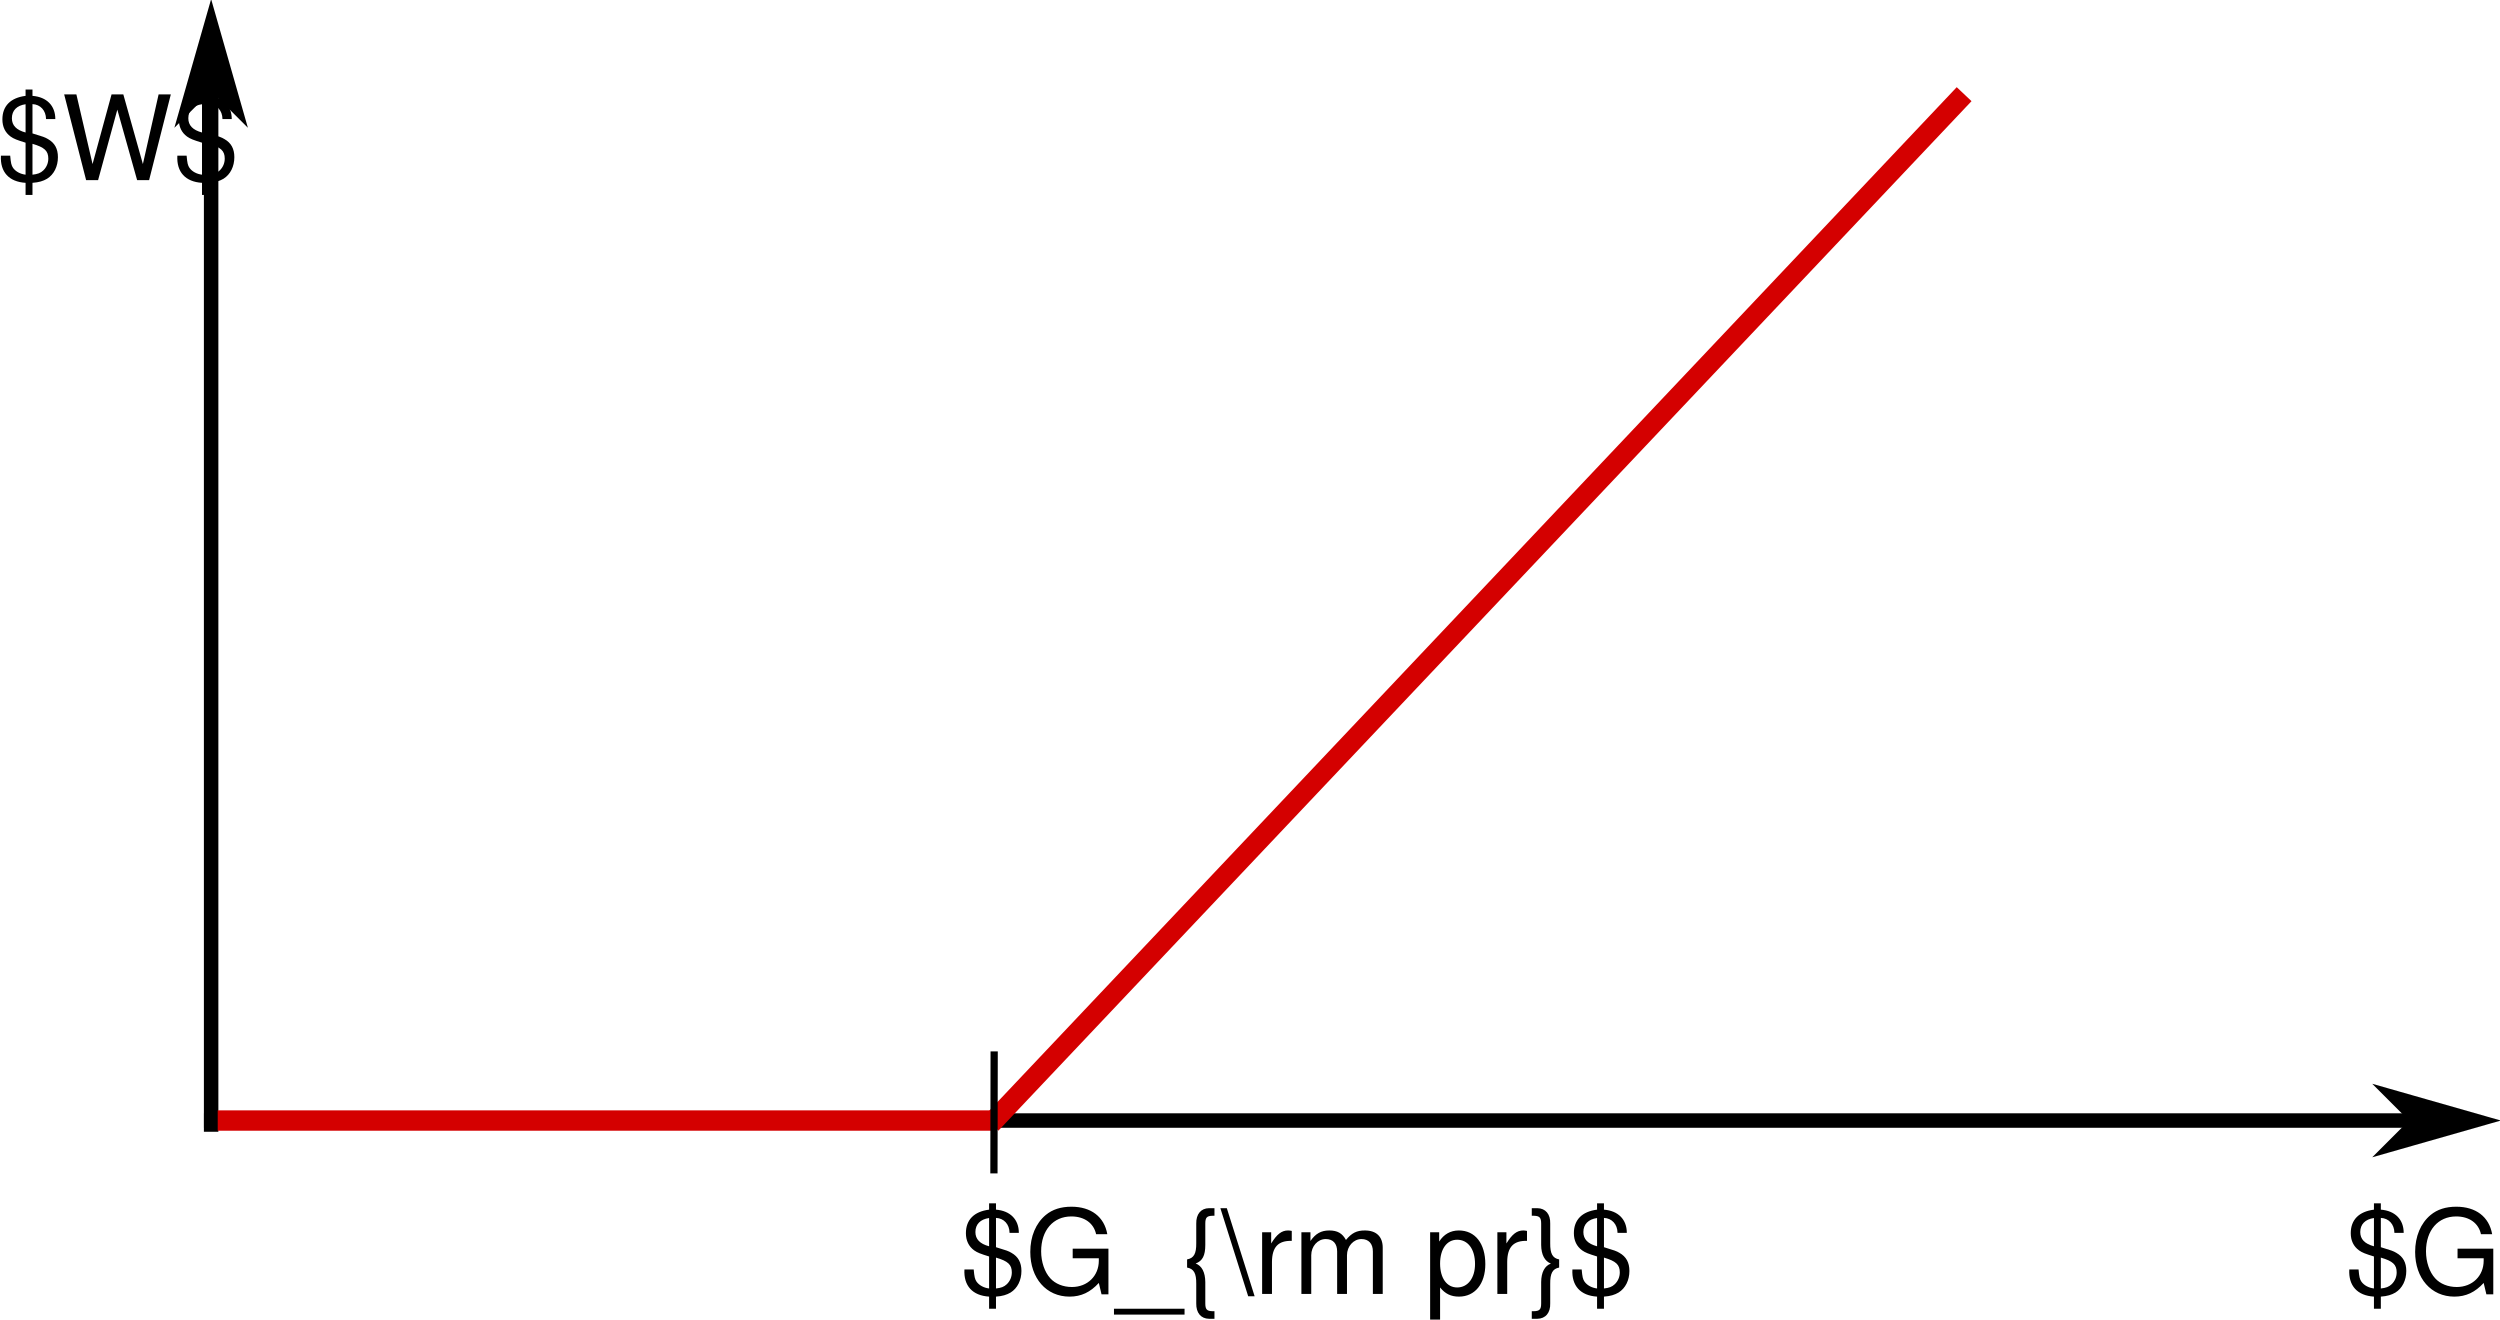
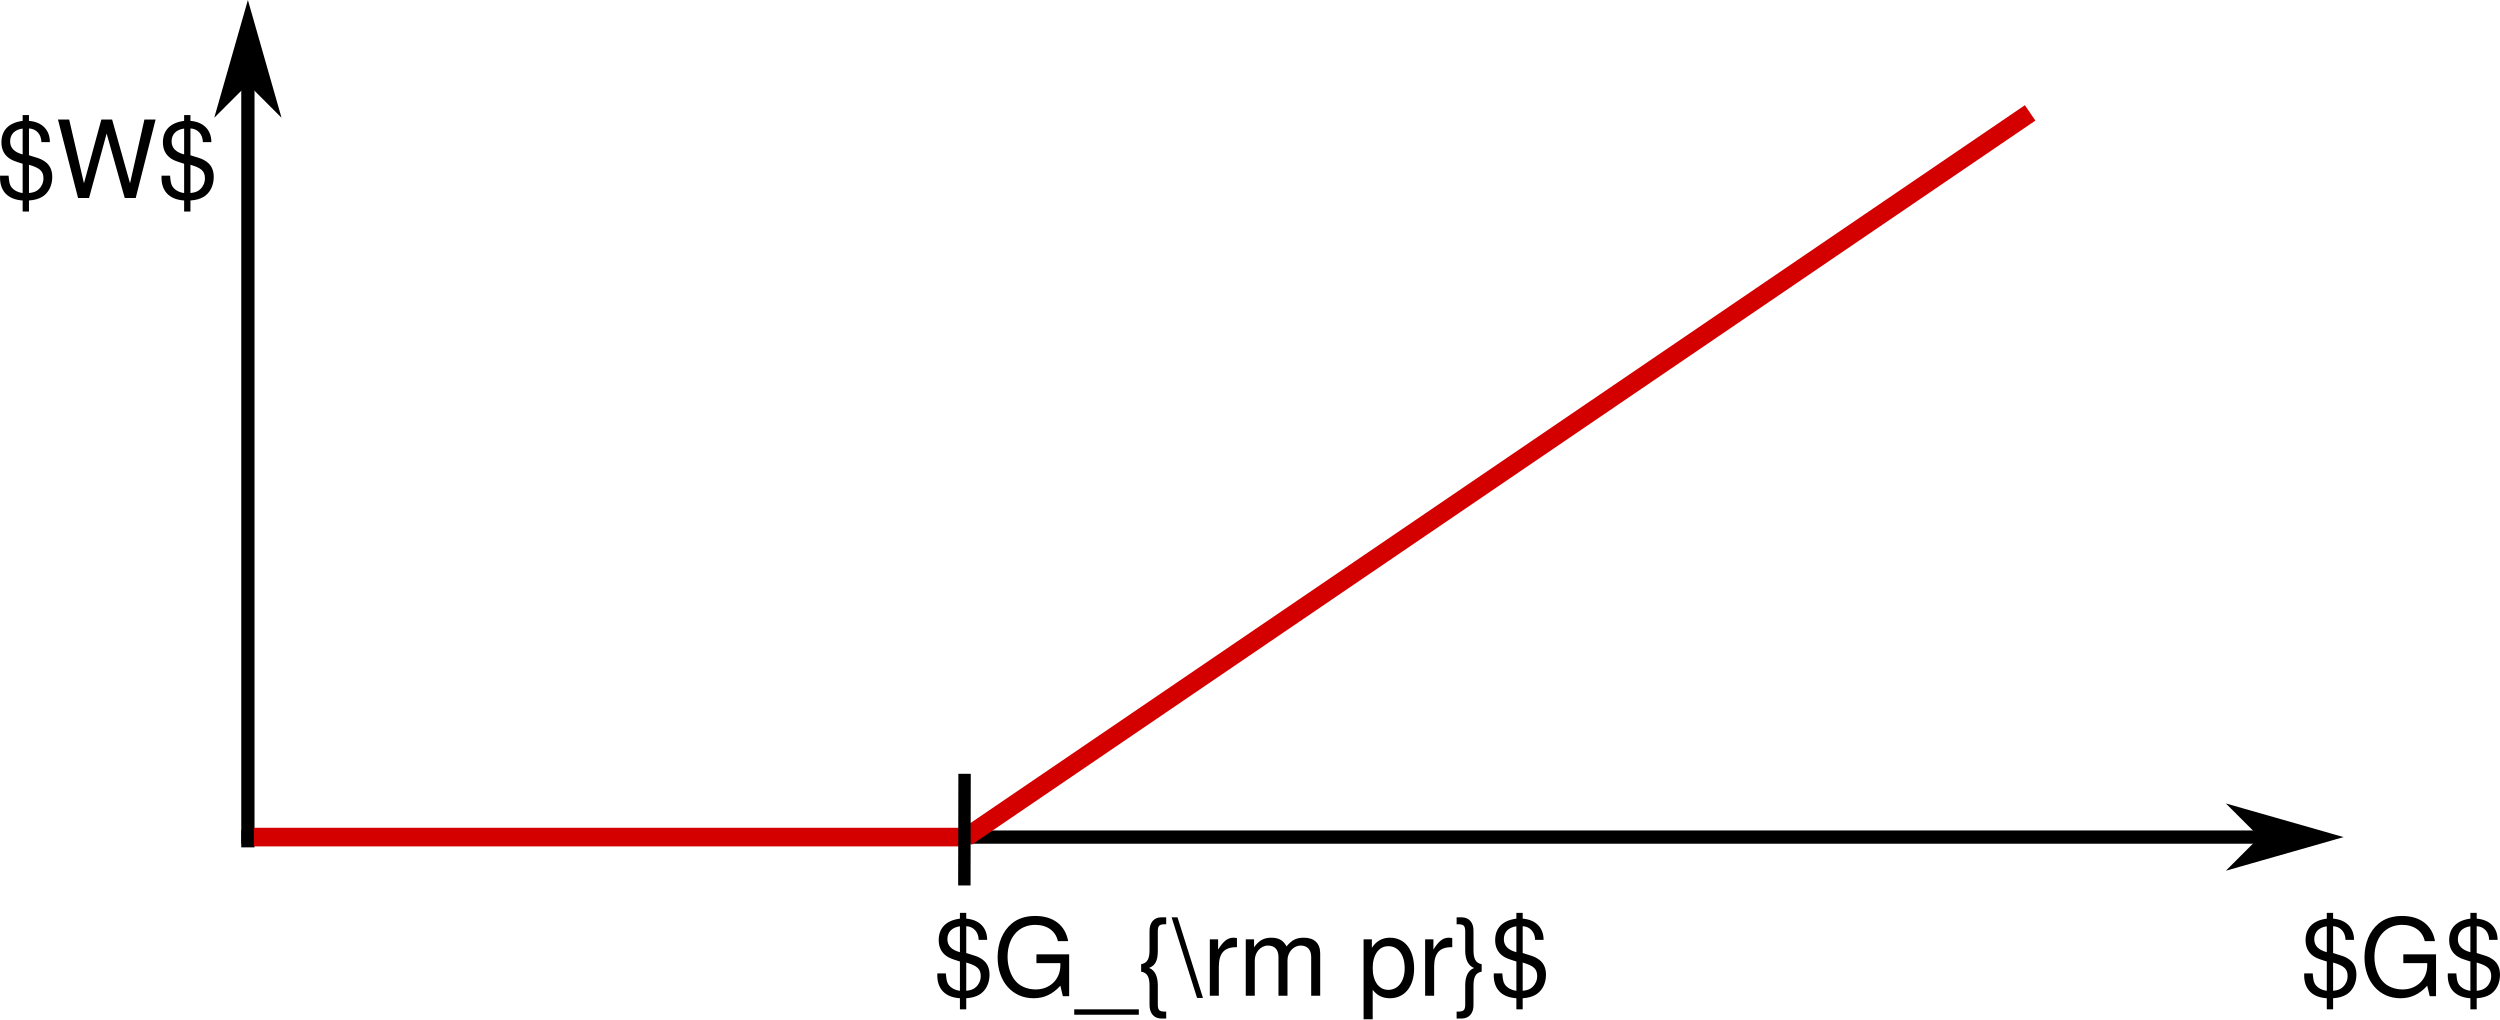
- <svg xmlns="http://www.w3.org/2000/svg" width="97.478mm" height="51.451mm" viewBox="0 0 345.394 182.307" id="svg2" version="1.1">
+ <svg xmlns="http://www.w3.org/2000/svg" width="106.503mm" height="43.421mm" viewBox="0 0 377.374 153.852" id="svg2" version="1.1">
  <defs id="defs4">
    <marker orient="auto" refY="0" refX="0" id="marker5248" style="overflow:visible">
-       <path id="path5250" d="M 0,0 5,-5 -12.5,0 5,5 0,0 Z" style="fill:#000000;fill-opacity:1;fill-rule:evenodd;stroke:#000000;stroke-width:1pt;stroke-opacity:1" transform="matrix(-0.4,0,0,-0.4,-4,0)" />
+       <path id="path5250" d="M 0,0 5,-5 -12.5,0 5,5 Z" style="fill:#000000;fill-opacity:1;fill-rule:evenodd;stroke:#000000;stroke-width:1pt;stroke-opacity:1" transform="matrix(-0.4,0,0,-0.4,-4,0)" />
    </marker>
    <marker orient="auto" refY="0" refX="0" id="Arrow1Mend" style="overflow:visible">
-       <path id="path4255" d="M 0,0 5,-5 -12.5,0 5,5 0,0 Z" style="fill:#d99238;fill-opacity:1;fill-rule:evenodd;stroke:#d99238;stroke-width:1pt;stroke-opacity:1" transform="matrix(-0.4,0,0,-0.4,-4,0)" />
+       <path id="path4255" d="M 0,0 5,-5 -12.5,0 5,5 Z" style="fill:#d99238;fill-opacity:1;fill-rule:evenodd;stroke:#d99238;stroke-width:1pt;stroke-opacity:1" transform="matrix(-0.4,0,0,-0.4,-4,0)" />
    </marker>
    <marker orient="auto" refY="0" refX="0" id="Arrow1Send" style="overflow:visible">
-       <path id="path4178" d="M 0,0 5,-5 -12.5,0 5,5 0,0 Z" style="fill:#d40000;fill-opacity:1;fill-rule:evenodd;stroke:#d40000;stroke-width:1pt;stroke-opacity:1" transform="matrix(-0.2,0,0,-0.2,-1.2,0)" />
+       <path id="path4178" d="M 0,0 5,-5 -12.5,0 5,5 Z" style="fill:#d40000;fill-opacity:1;fill-rule:evenodd;stroke:#d40000;stroke-width:1pt;stroke-opacity:1" transform="matrix(-0.2,0,0,-0.2,-1.2,0)" />
    </marker>
    <marker orient="auto" refY="0" refX="0" id="Arrow1Mend-5" style="overflow:visible">
-       <path id="path4255-6" d="M 0,0 5,-5 -12.5,0 5,5 0,0 Z" style="fill:#d99238;fill-opacity:1;fill-rule:evenodd;stroke:#d99238;stroke-width:1pt;stroke-opacity:1" transform="matrix(-0.4,0,0,-0.4,-4,0)" />
+       <path id="path4255-6" d="M 0,0 5,-5 -12.5,0 5,5 Z" style="fill:#d99238;fill-opacity:1;fill-rule:evenodd;stroke:#d99238;stroke-width:1pt;stroke-opacity:1" transform="matrix(-0.4,0,0,-0.4,-4,0)" />
    </marker>
    <marker orient="auto" refY="0" refX="0" id="Arrow1Mend-9" style="overflow:visible">
-       <path id="path4255-1" d="M 0,0 5,-5 -12.5,0 5,5 0,0 Z" style="fill:#d99238;fill-opacity:1;fill-rule:evenodd;stroke:#d99238;stroke-width:1pt;stroke-opacity:1" transform="matrix(-0.4,0,0,-0.4,-4,0)" />
+       <path id="path4255-1" d="M 0,0 5,-5 -12.5,0 5,5 Z" style="fill:#d99238;fill-opacity:1;fill-rule:evenodd;stroke:#d99238;stroke-width:1pt;stroke-opacity:1" transform="matrix(-0.4,0,0,-0.4,-4,0)" />
    </marker>
    <marker orient="auto" refY="0" refX="0" id="Arrow1Mend-5-2" style="overflow:visible">
-       <path id="path4255-6-7" d="M 0,0 5,-5 -12.5,0 5,5 0,0 Z" style="fill:#d99238;fill-opacity:1;fill-rule:evenodd;stroke:#d99238;stroke-width:1pt;stroke-opacity:1" transform="matrix(-0.4,0,0,-0.4,-4,0)" />
+       <path id="path4255-6-7" d="M 0,0 5,-5 -12.5,0 5,5 Z" style="fill:#d99238;fill-opacity:1;fill-rule:evenodd;stroke:#d99238;stroke-width:1pt;stroke-opacity:1" transform="matrix(-0.4,0,0,-0.4,-4,0)" />
    </marker>
    <marker orient="auto" refY="0" refX="0" id="Arrow1Mend-9-3" style="overflow:visible">
-       <path id="path4255-1-6" d="M 0,0 5,-5 -12.5,0 5,5 0,0 Z" style="fill:#d99238;fill-opacity:1;fill-rule:evenodd;stroke:#d99238;stroke-width:1pt;stroke-opacity:1" transform="matrix(-0.4,0,0,-0.4,-4,0)" />
+       <path id="path4255-1-6" d="M 0,0 5,-5 -12.5,0 5,5 Z" style="fill:#d99238;fill-opacity:1;fill-rule:evenodd;stroke:#d99238;stroke-width:1pt;stroke-opacity:1" transform="matrix(-0.4,0,0,-0.4,-4,0)" />
    </marker>
    <marker orient="auto" refY="0" refX="0" id="Arrow1Mend-5-2-0" style="overflow:visible">
-       <path id="path4255-6-7-6" d="M 0,0 5,-5 -12.5,0 5,5 0,0 Z" style="fill:#d99238;fill-opacity:1;fill-rule:evenodd;stroke:#d99238;stroke-width:1pt;stroke-opacity:1" transform="matrix(-0.4,0,0,-0.4,-4,0)" />
+       <path id="path4255-6-7-6" d="M 0,0 5,-5 -12.5,0 5,5 Z" style="fill:#d99238;fill-opacity:1;fill-rule:evenodd;stroke:#d99238;stroke-width:1pt;stroke-opacity:1" transform="matrix(-0.4,0,0,-0.4,-4,0)" />
    </marker>
    <marker orient="auto" refY="0" refX="0" id="Arrow1Mend-1" style="overflow:visible">
-       <path id="path4255-8" d="M 0,0 5,-5 -12.5,0 5,5 0,0 Z" style="fill:#d99238;fill-opacity:1;fill-rule:evenodd;stroke:#d99238;stroke-width:1pt;stroke-opacity:1" transform="matrix(-0.4,0,0,-0.4,-4,0)" />
+       <path id="path4255-8" d="M 0,0 5,-5 -12.5,0 5,5 Z" style="fill:#d99238;fill-opacity:1;fill-rule:evenodd;stroke:#d99238;stroke-width:1pt;stroke-opacity:1" transform="matrix(-0.4,0,0,-0.4,-4,0)" />
    </marker>
    <marker orient="auto" refY="0" refX="0" id="Arrow1Mend-5-7" style="overflow:visible">
-       <path id="path4255-6-9" d="M 0,0 5,-5 -12.5,0 5,5 0,0 Z" style="fill:#d99238;fill-opacity:1;fill-rule:evenodd;stroke:#d99238;stroke-width:1pt;stroke-opacity:1" transform="matrix(-0.4,0,0,-0.4,-4,0)" />
+       <path id="path4255-6-9" d="M 0,0 5,-5 -12.5,0 5,5 Z" style="fill:#d99238;fill-opacity:1;fill-rule:evenodd;stroke:#d99238;stroke-width:1pt;stroke-opacity:1" transform="matrix(-0.4,0,0,-0.4,-4,0)" />
    </marker>
    <marker orient="auto" refY="0" refX="0" id="Arrow1Mend-9-2" style="overflow:visible">
-       <path id="path4255-1-0" d="M 0,0 5,-5 -12.5,0 5,5 0,0 Z" style="fill:#d99238;fill-opacity:1;fill-rule:evenodd;stroke:#d99238;stroke-width:1pt;stroke-opacity:1" transform="matrix(-0.4,0,0,-0.4,-4,0)" />
+       <path id="path4255-1-0" d="M 0,0 5,-5 -12.5,0 5,5 Z" style="fill:#d99238;fill-opacity:1;fill-rule:evenodd;stroke:#d99238;stroke-width:1pt;stroke-opacity:1" transform="matrix(-0.4,0,0,-0.4,-4,0)" />
    </marker>
    <marker orient="auto" refY="0" refX="0" id="Arrow1Mend-5-2-2" style="overflow:visible">
-       <path id="path4255-6-7-3" d="M 0,0 5,-5 -12.5,0 5,5 0,0 Z" style="fill:#d99238;fill-opacity:1;fill-rule:evenodd;stroke:#d99238;stroke-width:1pt;stroke-opacity:1" transform="matrix(-0.4,0,0,-0.4,-4,0)" />
+       <path id="path4255-6-7-3" d="M 0,0 5,-5 -12.5,0 5,5 Z" style="fill:#d99238;fill-opacity:1;fill-rule:evenodd;stroke:#d99238;stroke-width:1pt;stroke-opacity:1" transform="matrix(-0.4,0,0,-0.4,-4,0)" />
    </marker>
    <marker orient="auto" refY="0" refX="0" id="Arrow1Mend-9-3-7" style="overflow:visible">
-       <path id="path4255-1-6-5" d="M 0,0 5,-5 -12.5,0 5,5 0,0 Z" style="fill:#d99238;fill-opacity:1;fill-rule:evenodd;stroke:#d99238;stroke-width:1pt;stroke-opacity:1" transform="matrix(-0.4,0,0,-0.4,-4,0)" />
+       <path id="path4255-1-6-5" d="M 0,0 5,-5 -12.5,0 5,5 Z" style="fill:#d99238;fill-opacity:1;fill-rule:evenodd;stroke:#d99238;stroke-width:1pt;stroke-opacity:1" transform="matrix(-0.4,0,0,-0.4,-4,0)" />
    </marker>
    <marker orient="auto" refY="0" refX="0" id="Arrow1Mend-5-2-0-9" style="overflow:visible">
-       <path id="path4255-6-7-6-2" d="M 0,0 5,-5 -12.5,0 5,5 0,0 Z" style="fill:#d99238;fill-opacity:1;fill-rule:evenodd;stroke:#d99238;stroke-width:1pt;stroke-opacity:1" transform="matrix(-0.4,0,0,-0.4,-4,0)" />
+       <path id="path4255-6-7-6-2" d="M 0,0 5,-5 -12.5,0 5,5 Z" style="fill:#d99238;fill-opacity:1;fill-rule:evenodd;stroke:#d99238;stroke-width:1pt;stroke-opacity:1" transform="matrix(-0.4,0,0,-0.4,-4,0)" />
    </marker>
    <marker orient="auto" refY="0" refX="0" id="marker5248-3" style="overflow:visible">
-       <path id="path5250-1" d="M 0,0 5,-5 -12.5,0 5,5 0,0 Z" style="fill:#000000;fill-opacity:1;fill-rule:evenodd;stroke:#000000;stroke-width:1pt;stroke-opacity:1" transform="matrix(-0.4,0,0,-0.4,-4,0)" />
+       <path id="path5250-1" d="M 0,0 5,-5 -12.5,0 5,5 Z" style="fill:#000000;fill-opacity:1;fill-rule:evenodd;stroke:#000000;stroke-width:1pt;stroke-opacity:1" transform="matrix(-0.4,0,0,-0.4,-4,0)" />
    </marker>
  </defs>
-   <g id="layer1" transform="translate(-59.87717,-130.6623)">
+   <g id="layer1" transform="translate(-51.62728,-159.1167)">
    <path style="fill:none;fill-rule:evenodd;stroke:#000000;stroke-width:2;stroke-linecap:butt;stroke-linejoin:miter;stroke-miterlimit:4;stroke-dasharray:none;stroke-opacity:1;marker-end:url(#marker5248)" d="m 88.054,285.474 313.397,-10e-6" id="path5246" />
-     <path style="fill:none;fill-rule:evenodd;stroke:#000000;stroke-width:2;stroke-linecap:butt;stroke-linejoin:miter;stroke-miterlimit:4;stroke-dasharray:none;stroke-opacity:1;marker-end:url(#marker5248-3)" d="m 89.046,287.025 10e-6,-152.542" id="path5246-9" />
-     <path style="fill:none;fill-rule:evenodd;stroke:#d40000;stroke-width:2.812;stroke-linecap:butt;stroke-linejoin:miter;stroke-miterlimit:4;stroke-dasharray:none;stroke-opacity:1" d="m 89.956,285.474 107.546,0" id="path3357" />
-     <text xml:space="preserve" style="font-style:normal;font-variant:normal;font-weight:normal;font-stretch:normal;line-height:0%;font-family:'Nimbus Sans L';-inkscape-font-specification:Sans;letter-spacing:0px;word-spacing:0px;fill:#000000;fill-opacity:1;stroke:none;stroke-width:1px;stroke-linecap:butt;stroke-linejoin:miter;stroke-opacity:1" x="59.348" y="155.547" id="text6089">
-       <tspan id="tspan6091" x="59.348" y="155.547" style="font-size:16.25px;line-height:1.25">$W$</tspan>
-     </text>
-     <text xml:space="preserve" style="font-style:normal;font-variant:normal;font-weight:normal;font-stretch:normal;line-height:0%;font-family:'Nimbus Sans L';-inkscape-font-specification:Sans;letter-spacing:0px;word-spacing:0px;fill:#000000;fill-opacity:1;stroke:none;stroke-width:1px;stroke-linecap:butt;stroke-linejoin:miter;stroke-opacity:1" x="383.793" y="309.426" id="text6089-4">
-       <tspan id="tspan6091-7" x="383.793" y="309.426" style="font-size:16.25px;line-height:1.25">$G$</tspan>
-     </text>
-     <path style="fill:none;fill-rule:evenodd;stroke:#d40000;stroke-width:2.812;stroke-linecap:butt;stroke-linejoin:miter;stroke-miterlimit:4;stroke-dasharray:none;stroke-opacity:1" d="M 196.789,285.906 331.236,143.673" id="path3357-8" />
-     <text xml:space="preserve" style="font-style:normal;font-variant:normal;font-weight:normal;font-stretch:normal;line-height:0%;font-family:'Nimbus Sans L';-inkscape-font-specification:Sans;letter-spacing:0px;word-spacing:0px;fill:#000000;fill-opacity:1;stroke:none;stroke-width:1px;stroke-linecap:butt;stroke-linejoin:miter;stroke-opacity:1" x="192.465" y="309.426" id="text6089-4-4">
-       <tspan id="tspan6091-7-5" x="192.465" y="309.426" style="font-size:16.25px;line-height:1.25">$G_{\rm pr}$</tspan>
-     </text>
-     <path style="fill:none;fill-rule:evenodd;stroke:#000000;stroke-width:1px;stroke-linecap:butt;stroke-linejoin:miter;stroke-opacity:1" d="m 197.229,275.924 -0.033,16.85" id="path7248" />
+     <path style="fill:none;fill-rule:evenodd;stroke:#000000;stroke-width:2;stroke-linecap:butt;stroke-linejoin:miter;stroke-miterlimit:4;stroke-dasharray:none;stroke-opacity:1;marker-end:url(#marker5248-3)" d="M 89.046,287.025 89.046,163.058" id="path5246-9" />
+     <path style="fill:none;fill-rule:evenodd;stroke:#d40000;stroke-width:2.812;stroke-linecap:butt;stroke-linejoin:miter;stroke-miterlimit:4;stroke-dasharray:none;stroke-opacity:1" d="M 89.956,285.474 H 197.501" id="path3357" />
+     <path style="fill:none;fill-rule:evenodd;stroke:#d40000;stroke-width:2.812;stroke-linecap:butt;stroke-linejoin:miter;stroke-miterlimit:4;stroke-dasharray:none;stroke-opacity:1" d="M 197.501,285.474 358.074,176.156" id="path3357-8" />
+     <path style="fill:none;fill-rule:evenodd;stroke:#000000;stroke-width:1.875;stroke-linecap:butt;stroke-linejoin:miter;stroke-miterlimit:4;stroke-dasharray:none;stroke-opacity:1" d="m 197.229,275.924 -0.033,16.85" id="path7248" />
+     <g id="g1682">
+       <text id="text6089" y="189.001" x="50.985" style="font-style:normal;font-variant:normal;font-weight:normal;font-stretch:normal;line-height:0%;font-family:'Nimbus Sans L';-inkscape-font-specification:Sans;letter-spacing:0px;word-spacing:0px;fill:#000000;fill-opacity:1;stroke:none;stroke-width:1px;stroke-linecap:butt;stroke-linejoin:miter;stroke-opacity:1" xml:space="preserve">
+         <tspan style="font-size:16.25px;line-height:1.25" y="189.001" x="50.985" id="tspan6091">$W$</tspan>
+       </text>
+       <text id="text6089-4" y="309.426" x="398.793" style="font-style:normal;font-variant:normal;font-weight:normal;font-stretch:normal;line-height:0%;font-family:'Nimbus Sans L';-inkscape-font-specification:Sans;letter-spacing:0px;word-spacing:0px;fill:#000000;fill-opacity:1;stroke:none;stroke-width:1px;stroke-linecap:butt;stroke-linejoin:miter;stroke-opacity:1" xml:space="preserve">
+         <tspan style="font-size:16.25px;line-height:1.25" y="309.426" x="398.793" id="tspan6091-7">$G$</tspan>
+       </text>
+       <text id="text6089-4-4" y="309.426" x="192.465" style="font-style:normal;font-variant:normal;font-weight:normal;font-stretch:normal;line-height:0%;font-family:'Nimbus Sans L';-inkscape-font-specification:Sans;letter-spacing:0px;word-spacing:0px;fill:#000000;fill-opacity:1;stroke:none;stroke-width:1px;stroke-linecap:butt;stroke-linejoin:miter;stroke-opacity:1" xml:space="preserve">
+         <tspan style="font-size:16.25px;line-height:1.25" y="309.426" x="192.465" id="tspan6091-7-5">$G_{\rm pr}$</tspan>
+       </text>
+     </g>
  </g>
</svg>
